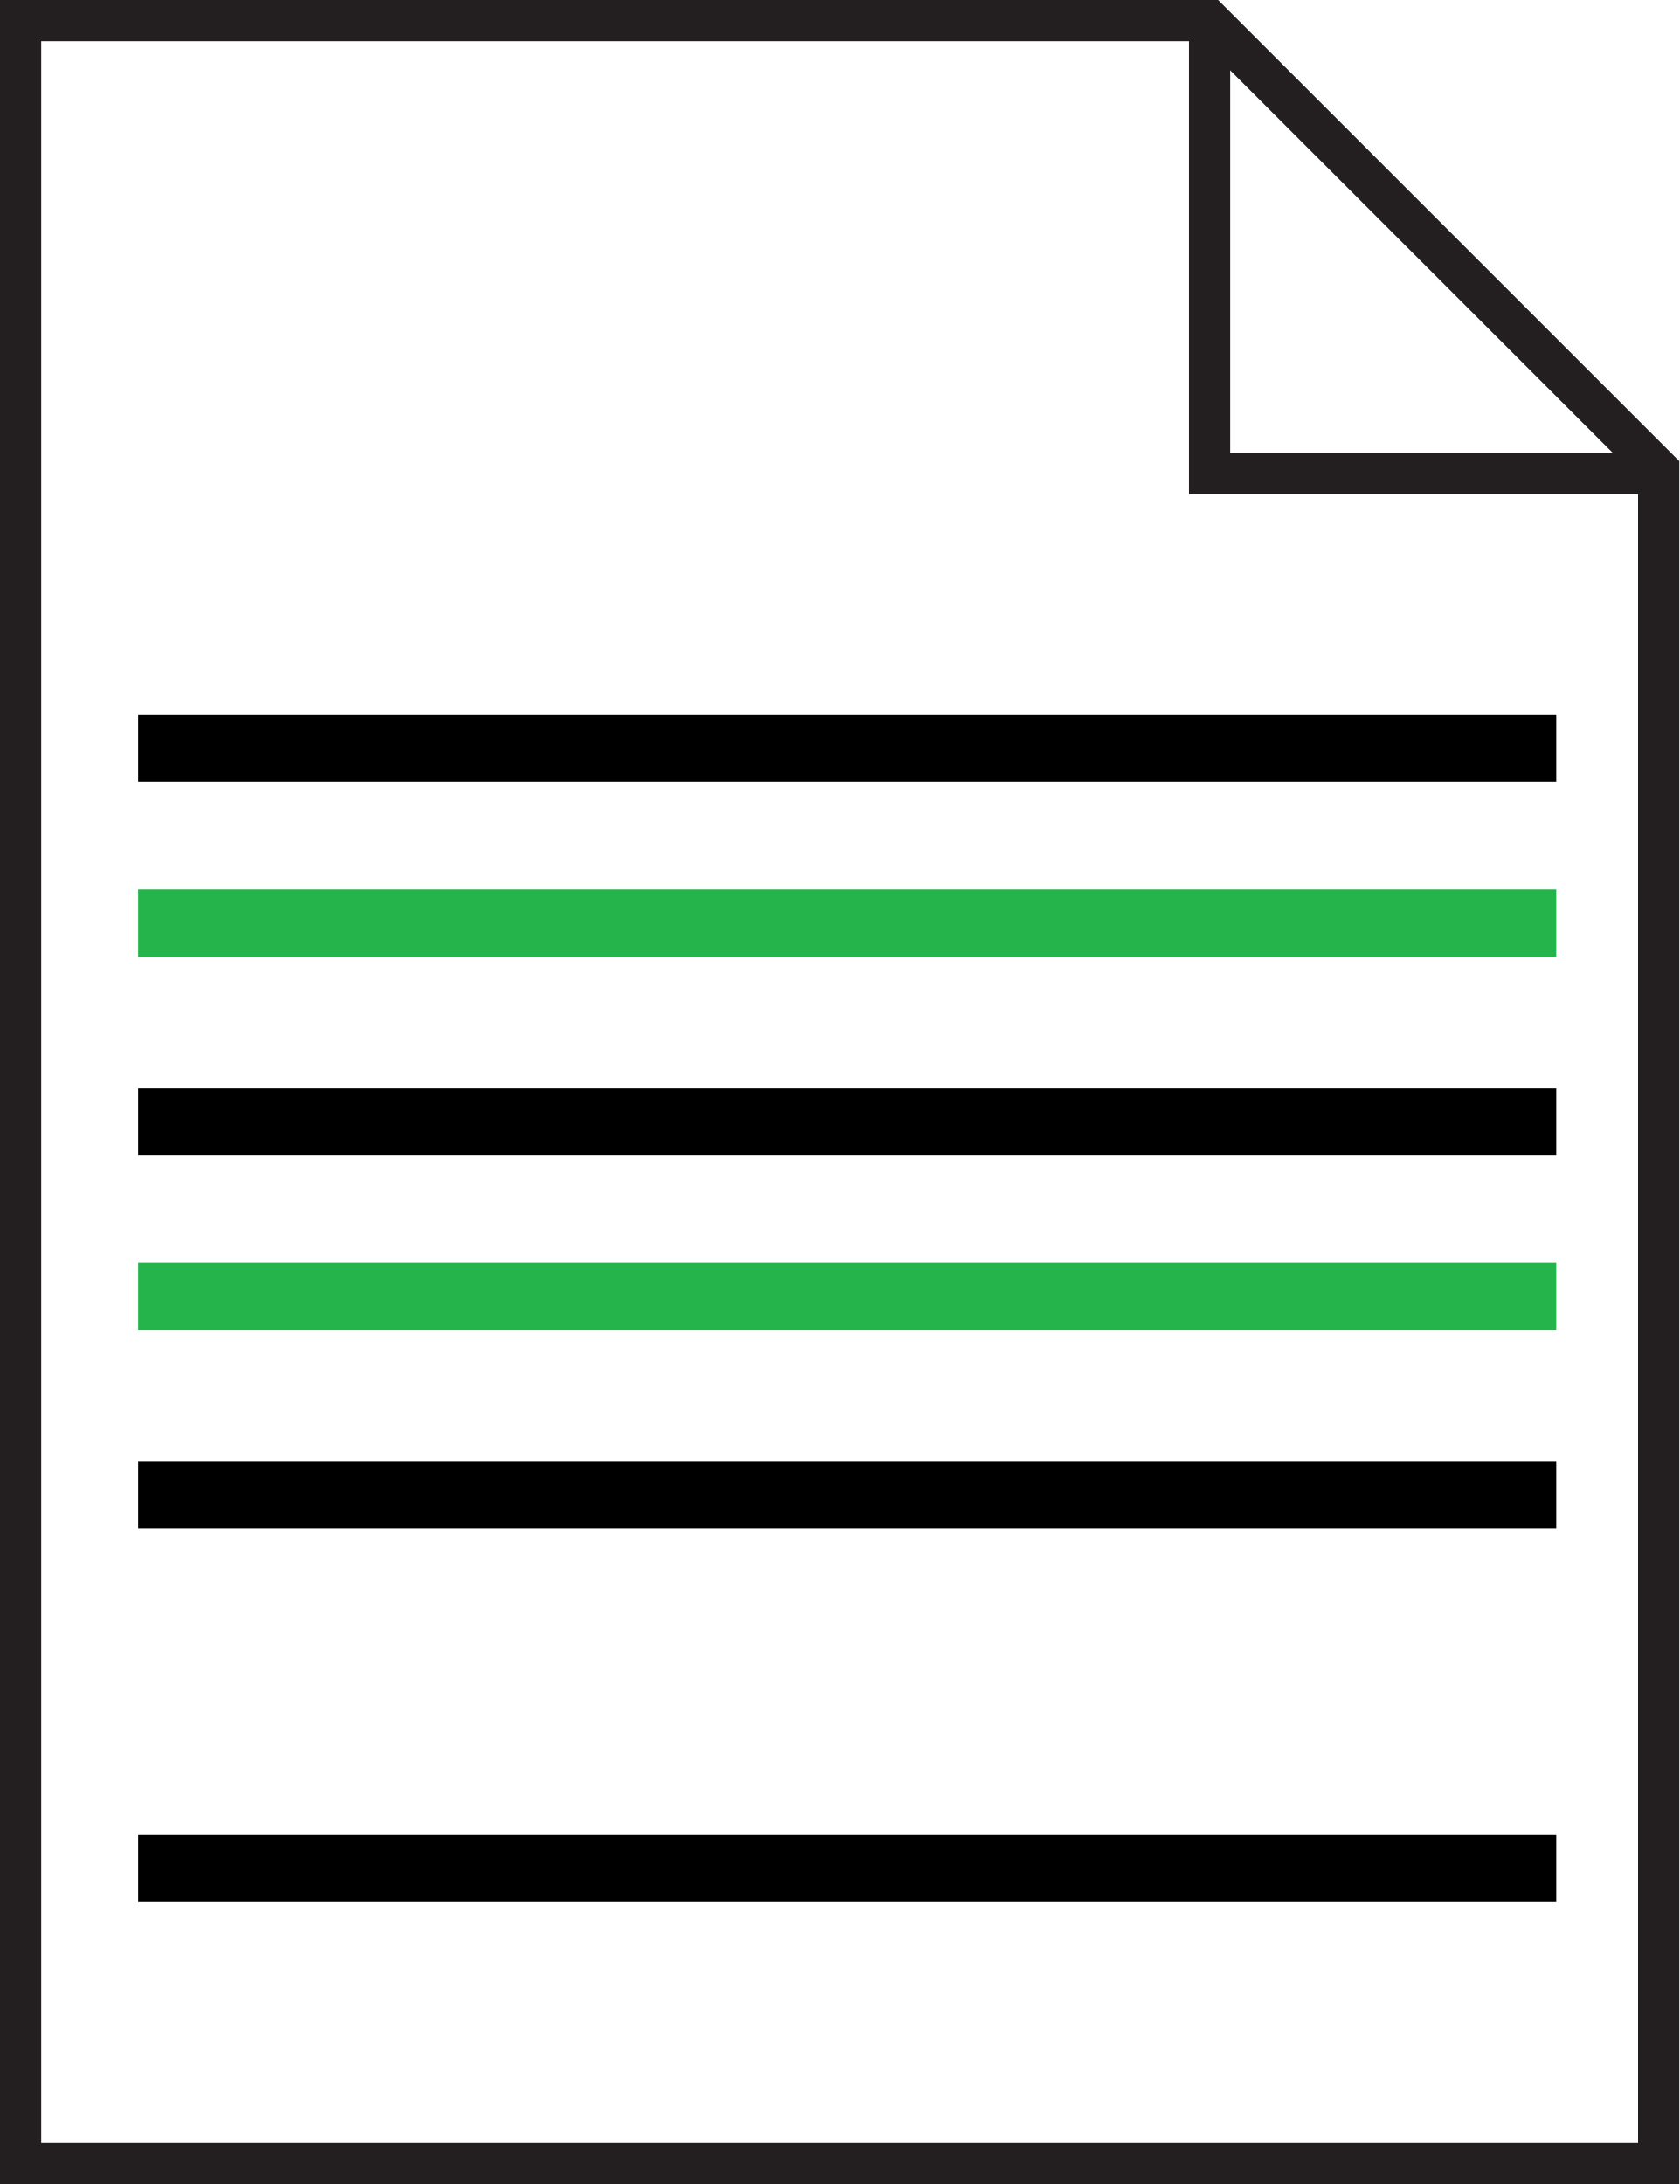
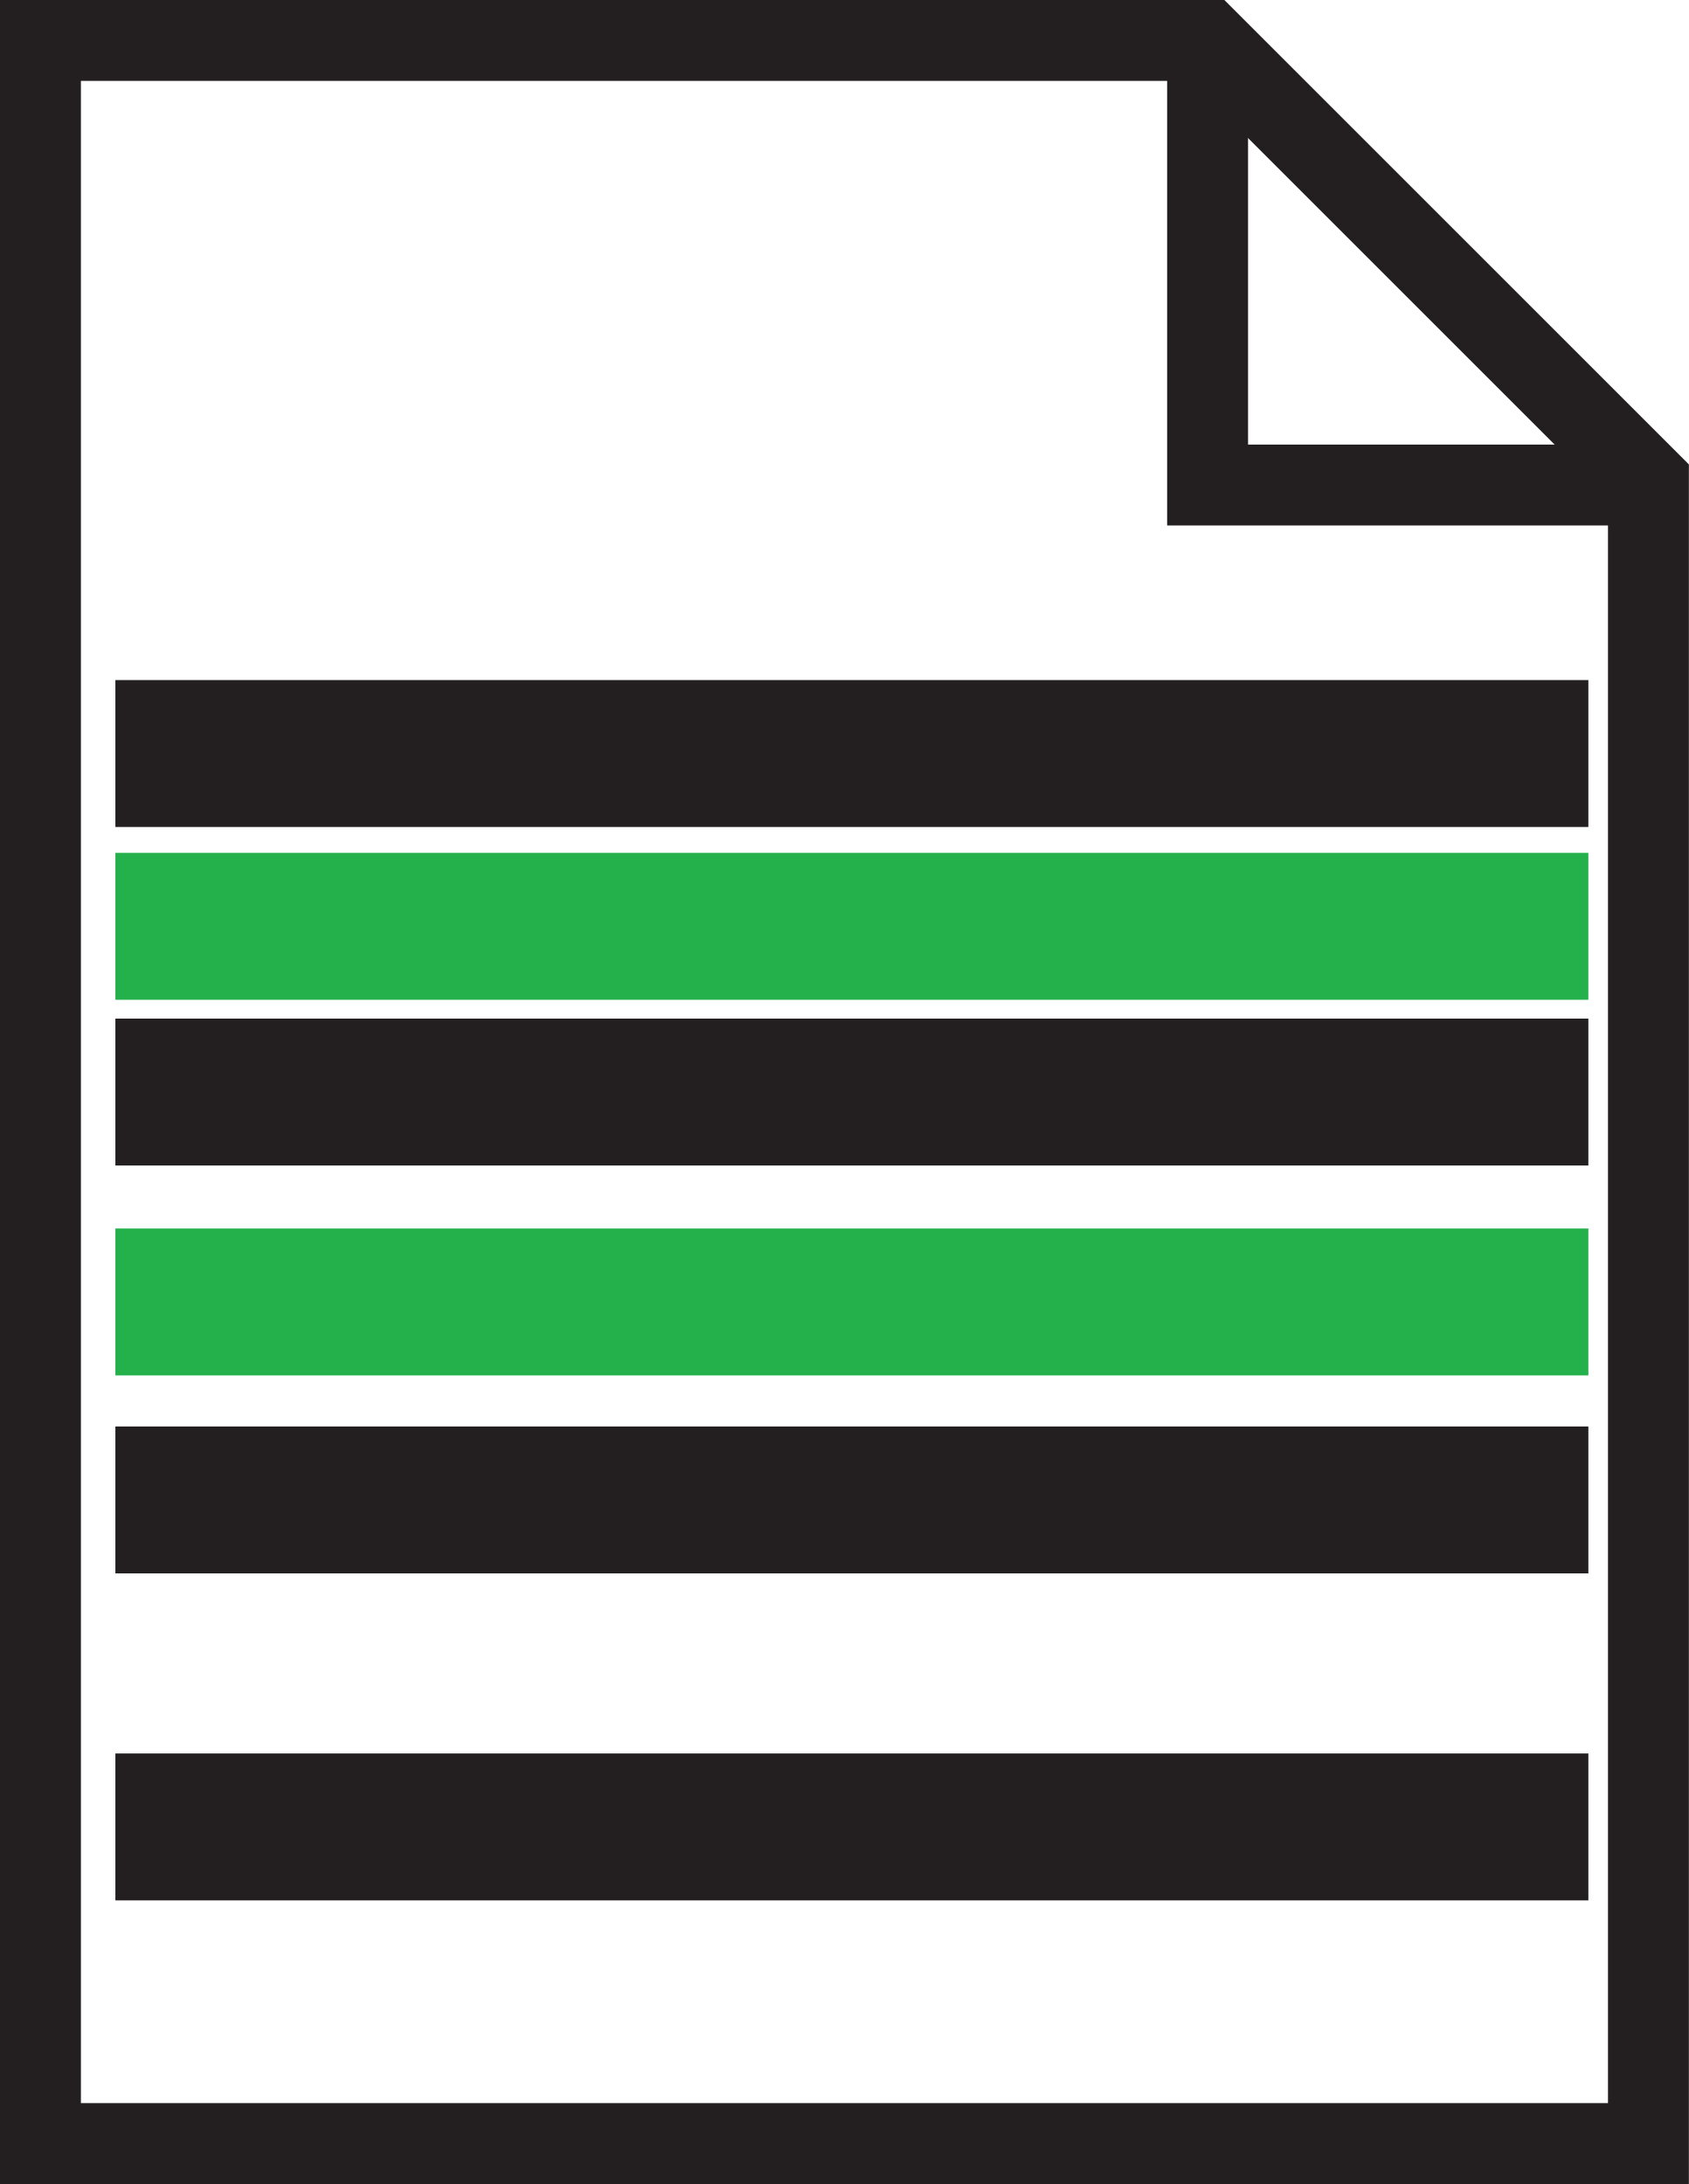
- <svg xmlns="http://www.w3.org/2000/svg" viewBox="0 0 163 212">
+ <svg xmlns="http://www.w3.org/2000/svg" viewBox="0 0 167 216">
  <defs>
-     <style>.cls-1{fill:none;stroke:#231f20;stroke-miterlimit:10;stroke-width:4px;}.cls-2{fill:#25b34b;}</style>
+     <style>.cls-1{fill:#25b34b;stroke:#24b04a;}.cls-1,.cls-2,.cls-3{stroke-miterlimit:10;stroke-width:8px;}.cls-2{fill:none;}.cls-2,.cls-3{stroke:#231f20;}</style>
  </defs>
  <g id="Layer_2" data-name="Layer 2">
    <g id="Layer_1-2" data-name="Layer 1">
-       <polygon class="cls-1" points="2 2 2 210 161 210 161 45.59 117.41 2 2 2" />
-       <polyline class="cls-1" points="117.41 2 117.41 45.97 161 45.97" />
-       <rect x="13.41" y="178.06" width="137.65" height="6.53" />
-       <rect x="13.41" y="141.82" width="137.65" height="6.53" />
-       <rect x="13.41" y="105.59" width="137.65" height="6.53" />
-       <rect x="13.41" y="69.35" width="137.65" height="6.53" />
-       <rect class="cls-2" x="13.41" y="122.59" width="137.65" height="6.53" />
-       <rect class="cls-2" x="13.41" y="86.35" width="137.65" height="6.53" />
+       <rect class="cls-1" x="15.41" y="125.5" width="137.65" height="6.53" />
+       <rect class="cls-1" x="15.41" y="88.35" width="137.65" height="6.53" />
+       <polygon class="cls-2" points="4 4 4 212 163 212 163 47.59 119.41 4 4 4" />
+       <polyline class="cls-2" points="119.41 4 119.41 47.97 163 47.97" />
+       <rect class="cls-3" x="15.41" y="71.26" width="137.65" height="6.53" />
+       <rect class="cls-3" x="15.41" y="104.74" width="137.65" height="6.53" />
+       <rect class="cls-3" x="15.41" y="145.08" width="137.65" height="6.53" />
+       <rect class="cls-3" x="15.41" y="177.42" width="137.65" height="6.53" />
    </g>
  </g>
</svg>
